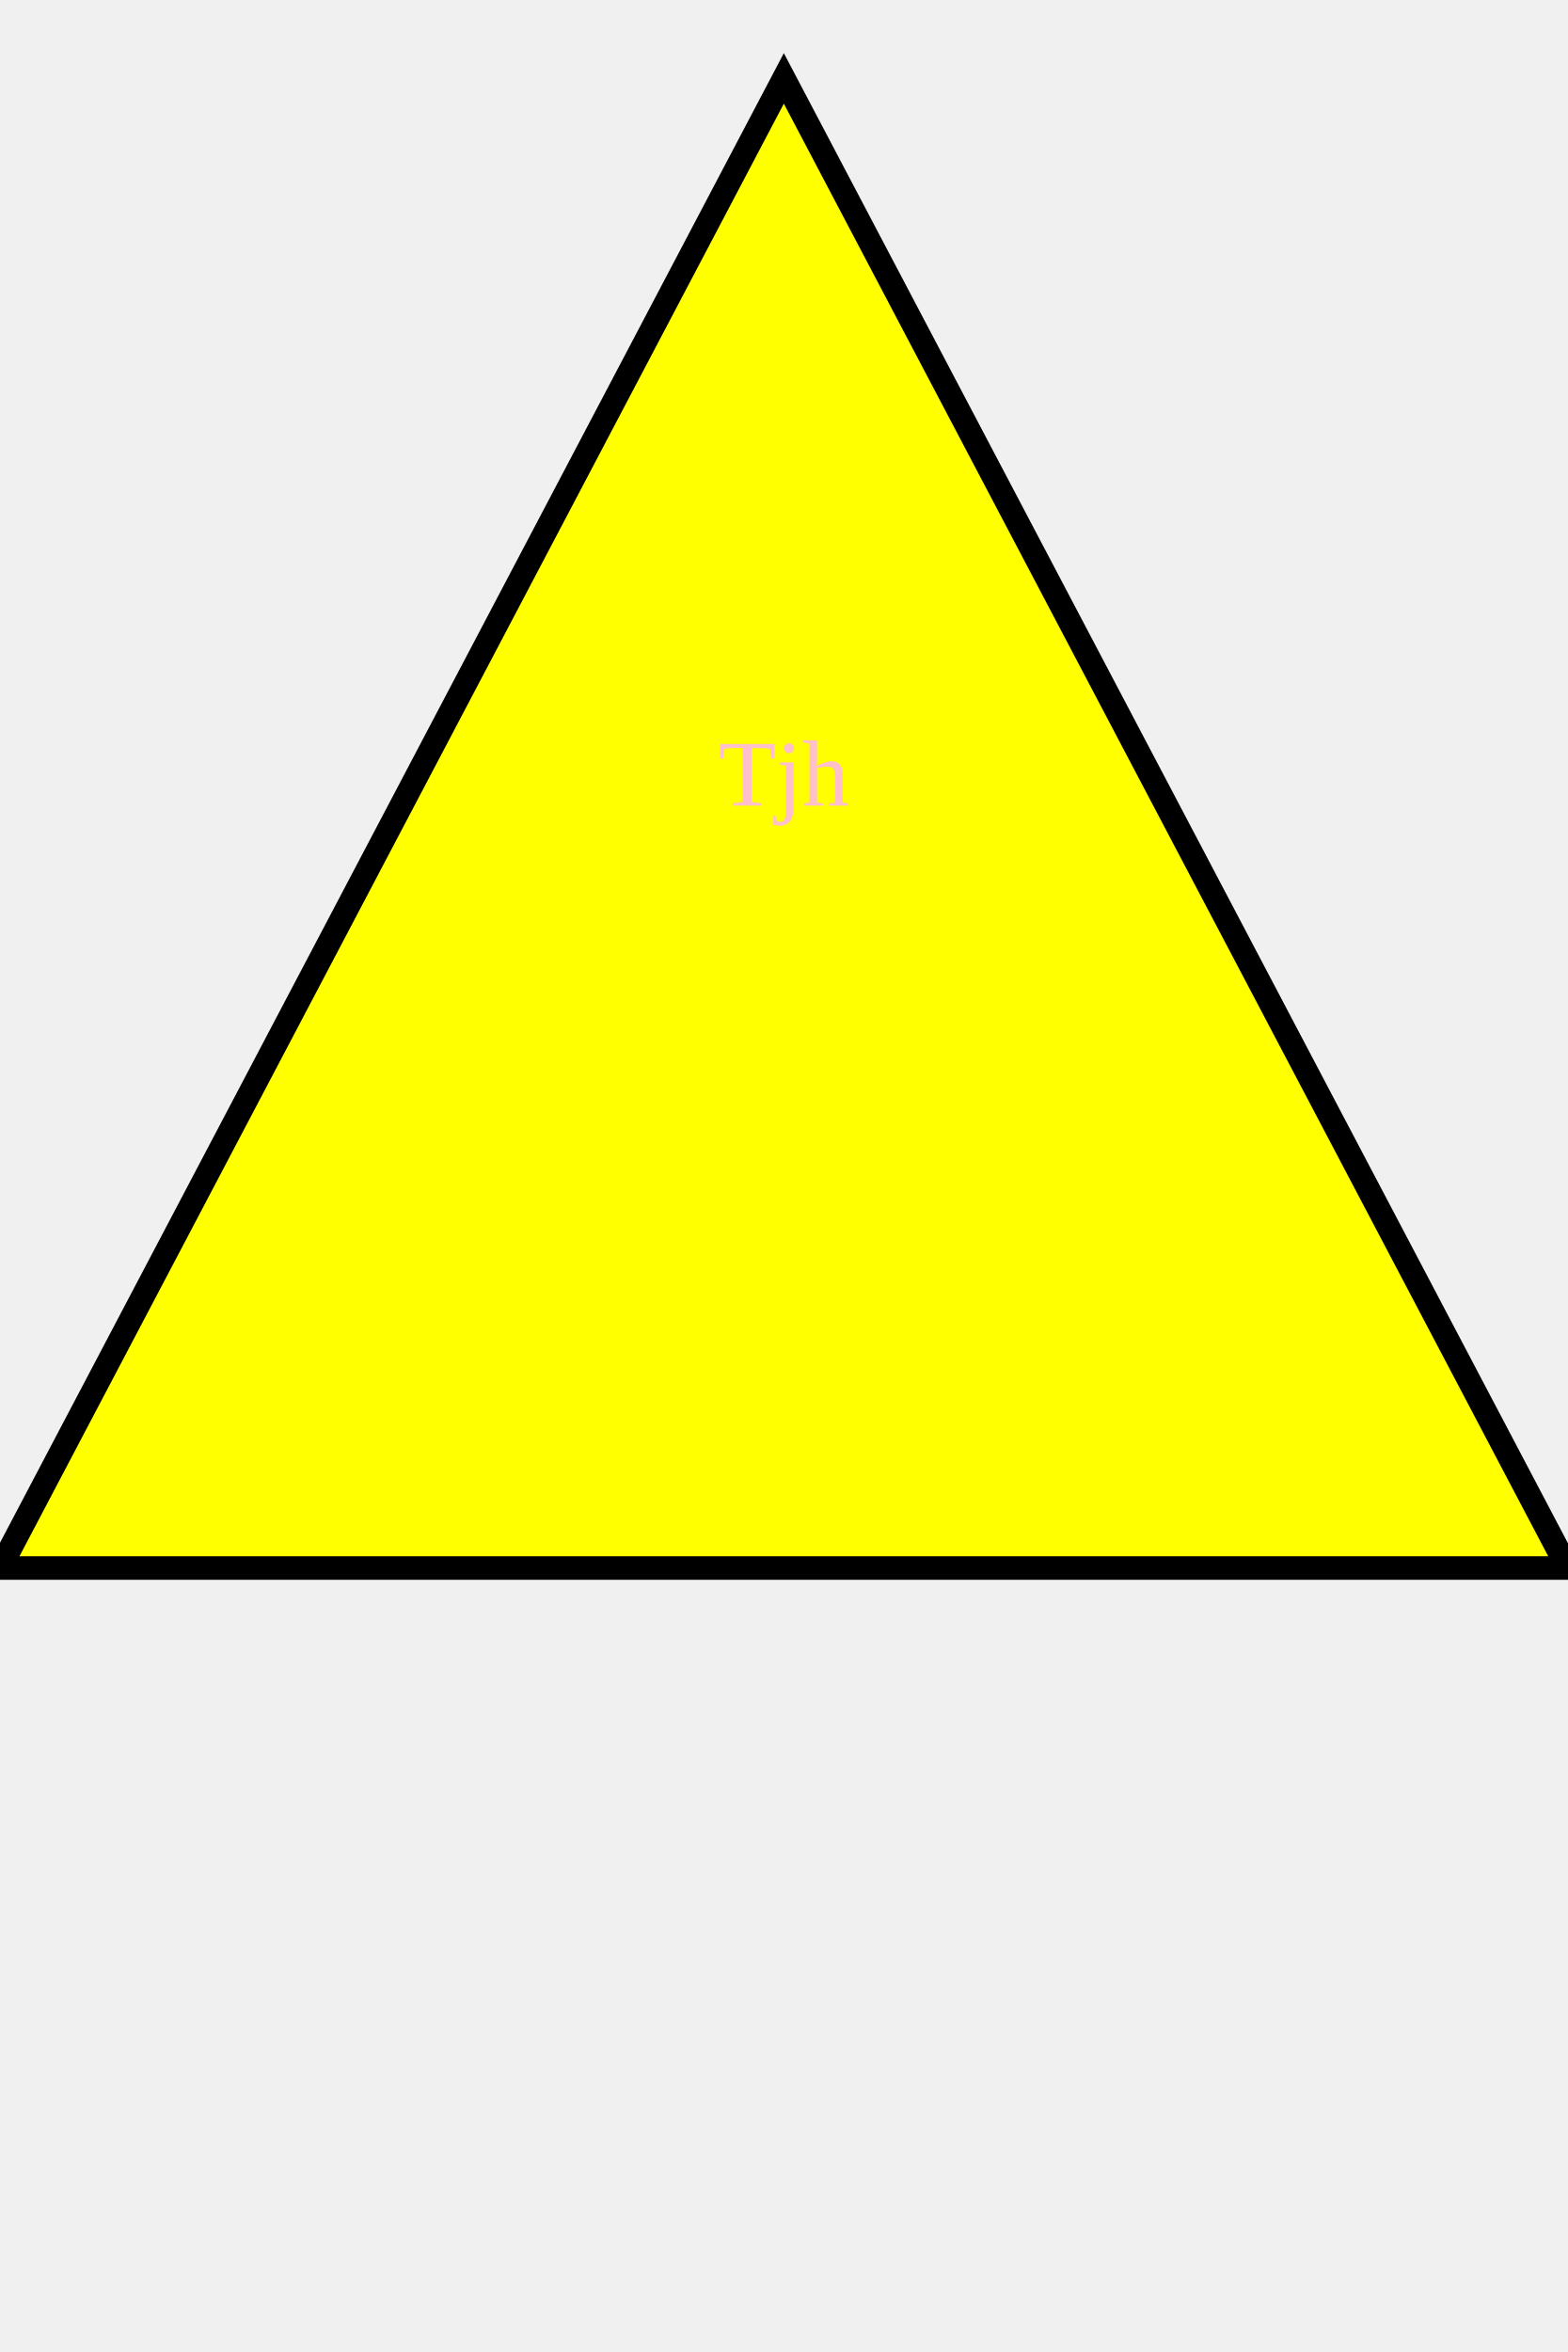
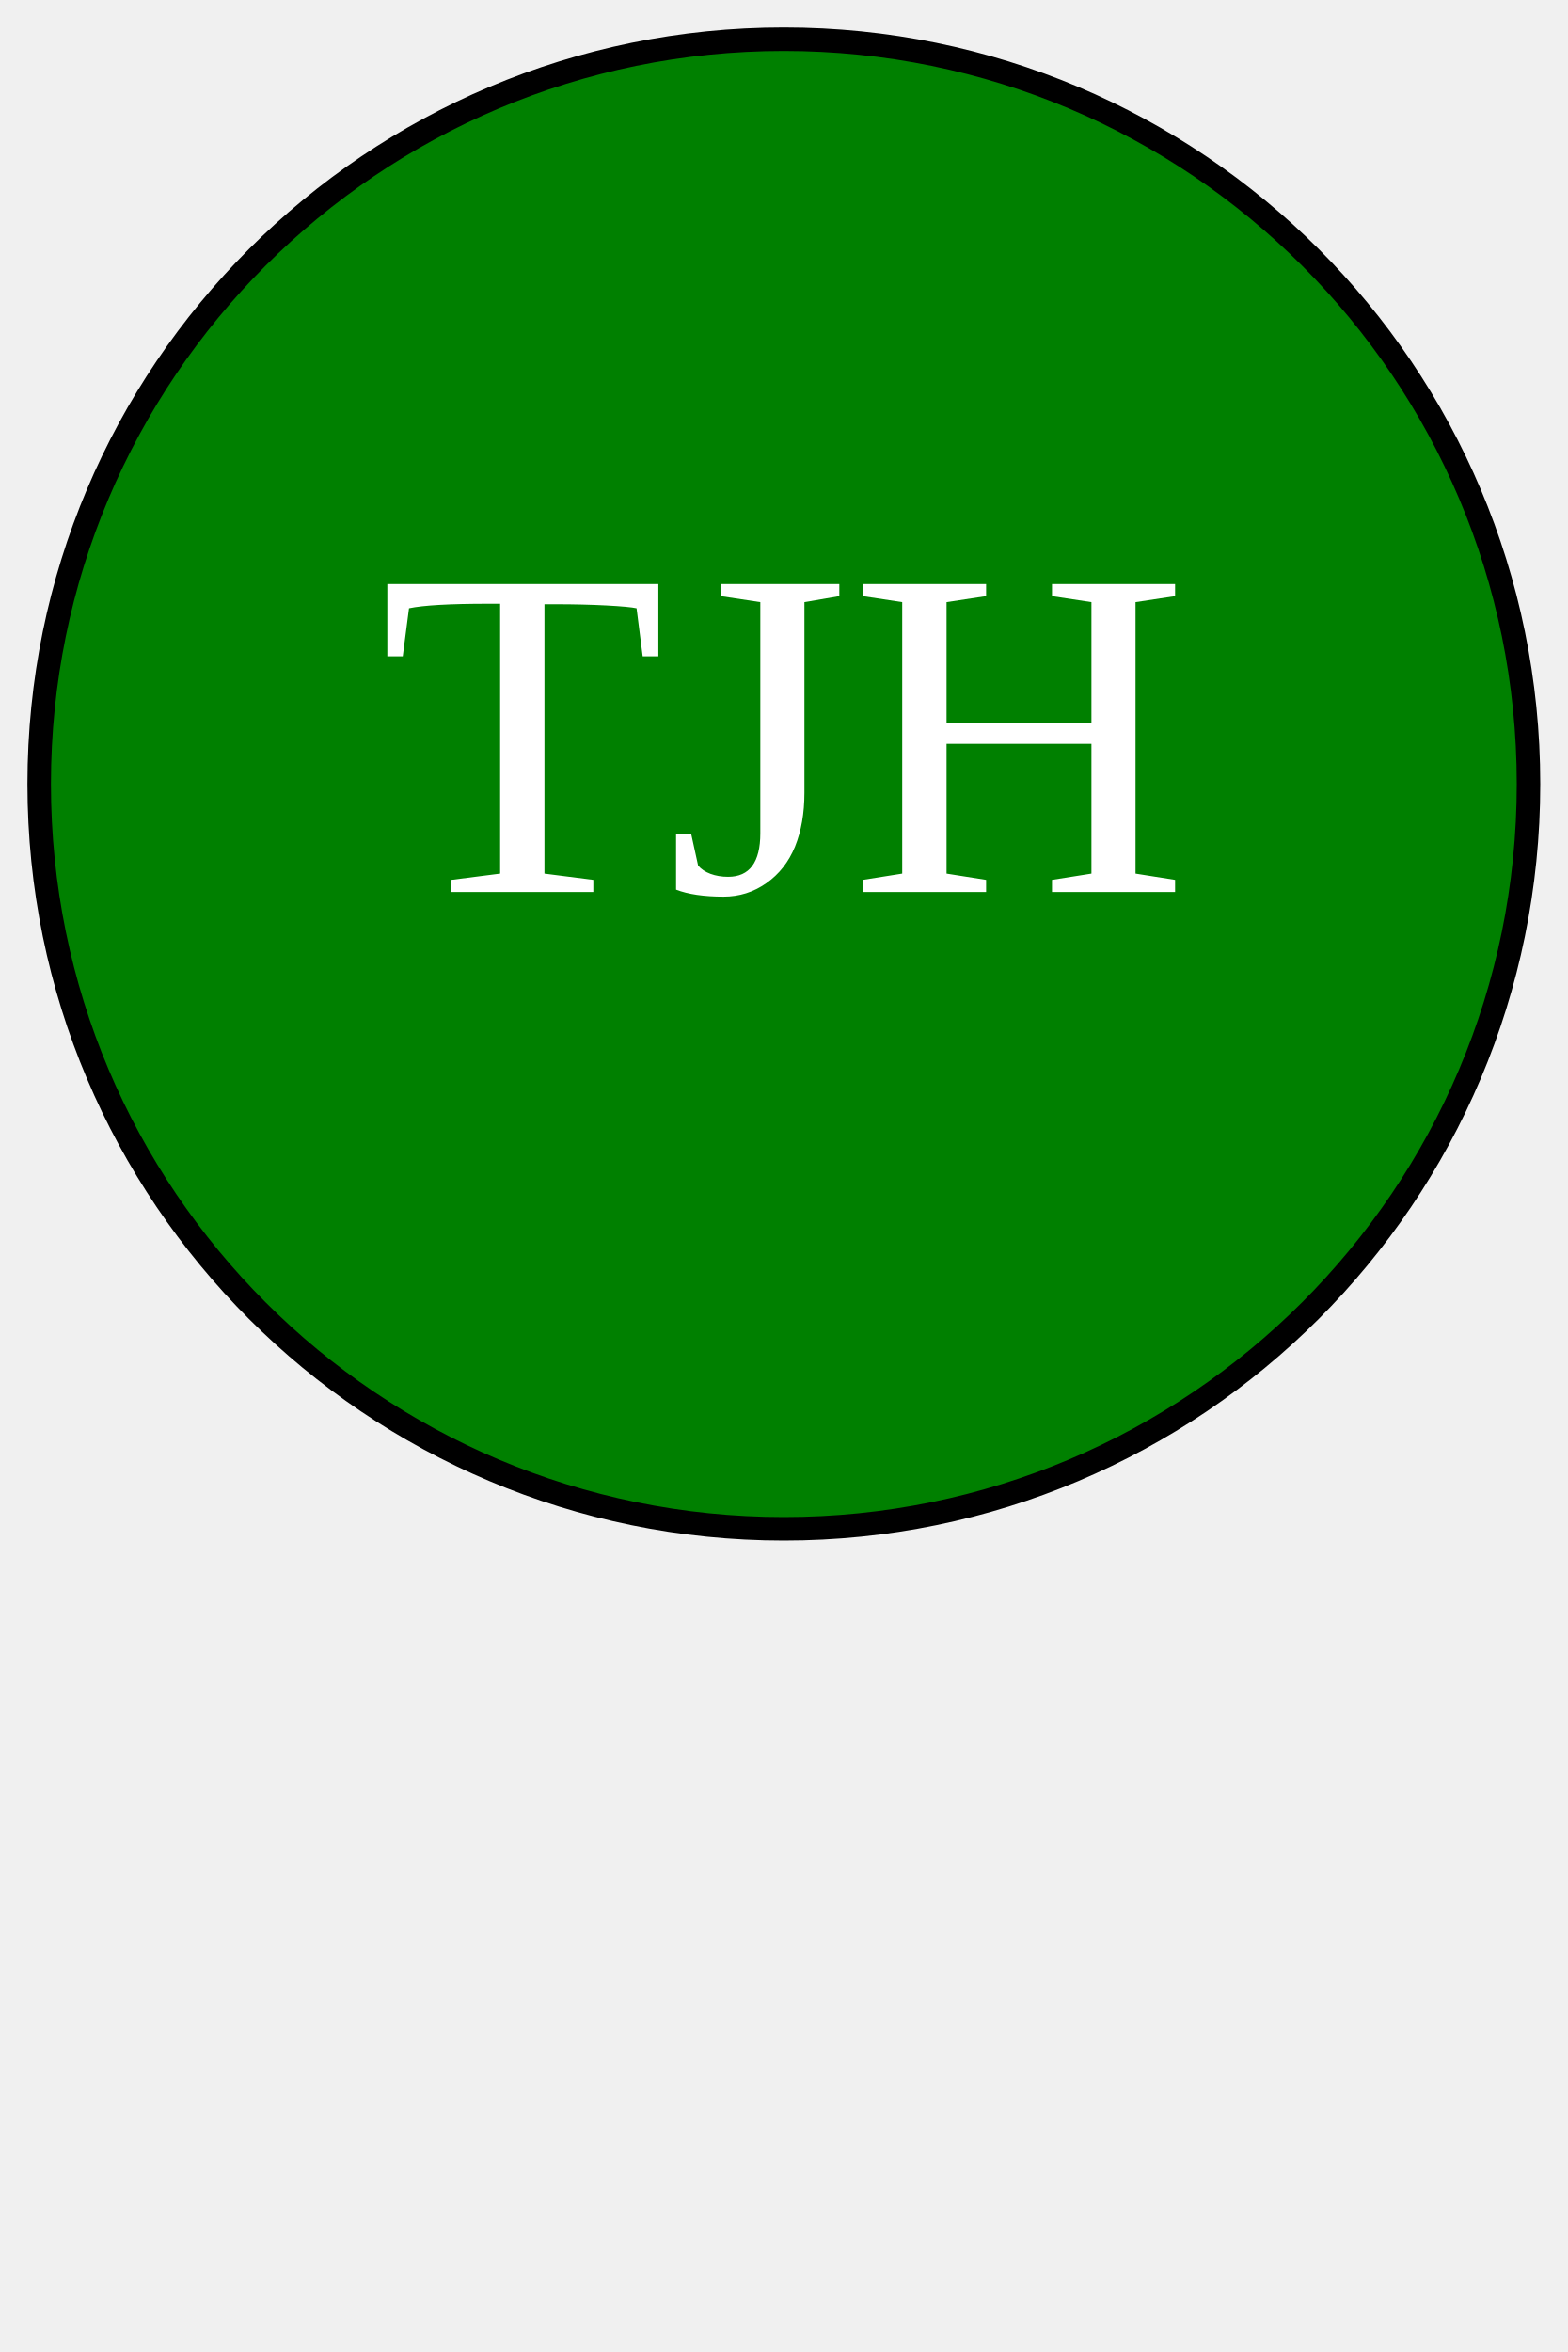
<svg xmlns="http://www.w3.org/2000/svg" height="300" width="200">
-   <polygon points="100,10 200,200 0,200" style="fill:yellow" stroke="black" stroke-width="3" />
-   <text x="100" y="100" fill="pink" text-anchor="middle" dominant-baseline="middle">Tjh</text>
+   <circle cx="100" cy="100" r="95" style="fill:green" stroke="black" stroke-width="3" />
+   <text x="100" y="100" font-size="60px" fill="white" text-anchor="middle" dominant-baseline="middle">TJH</text>
Sorry, your browser does not support inline SVG.
</svg>
